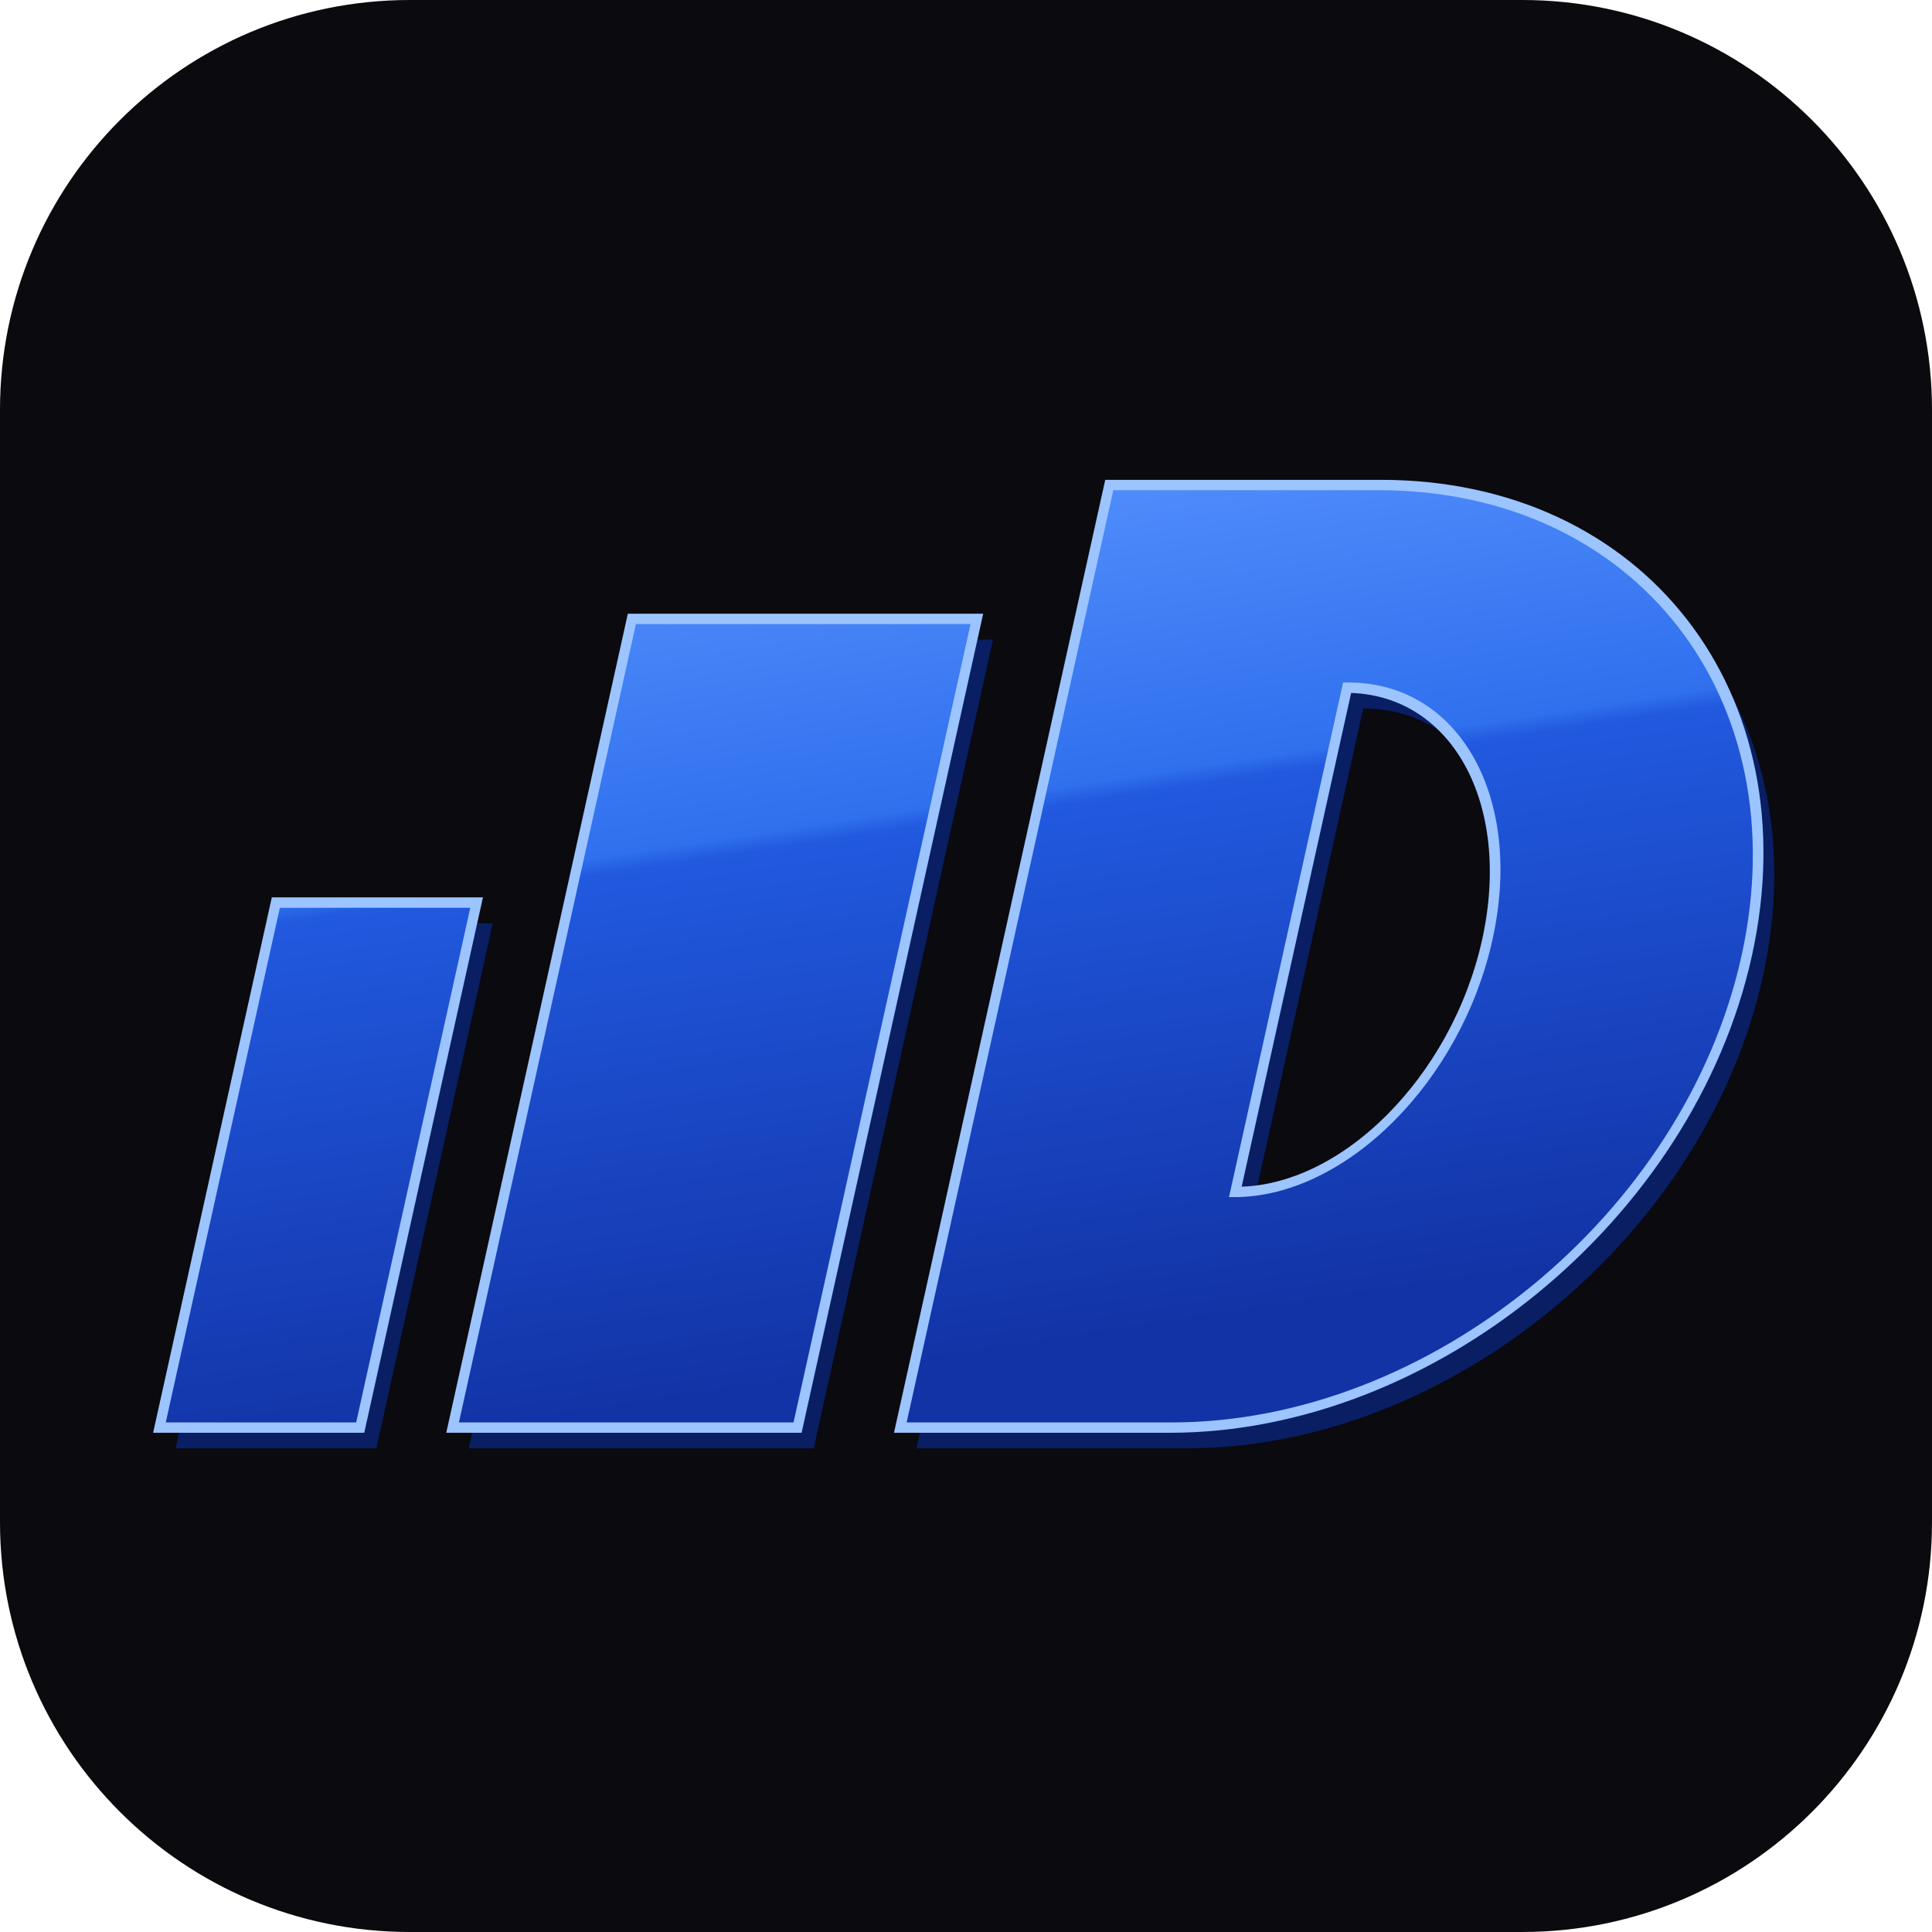
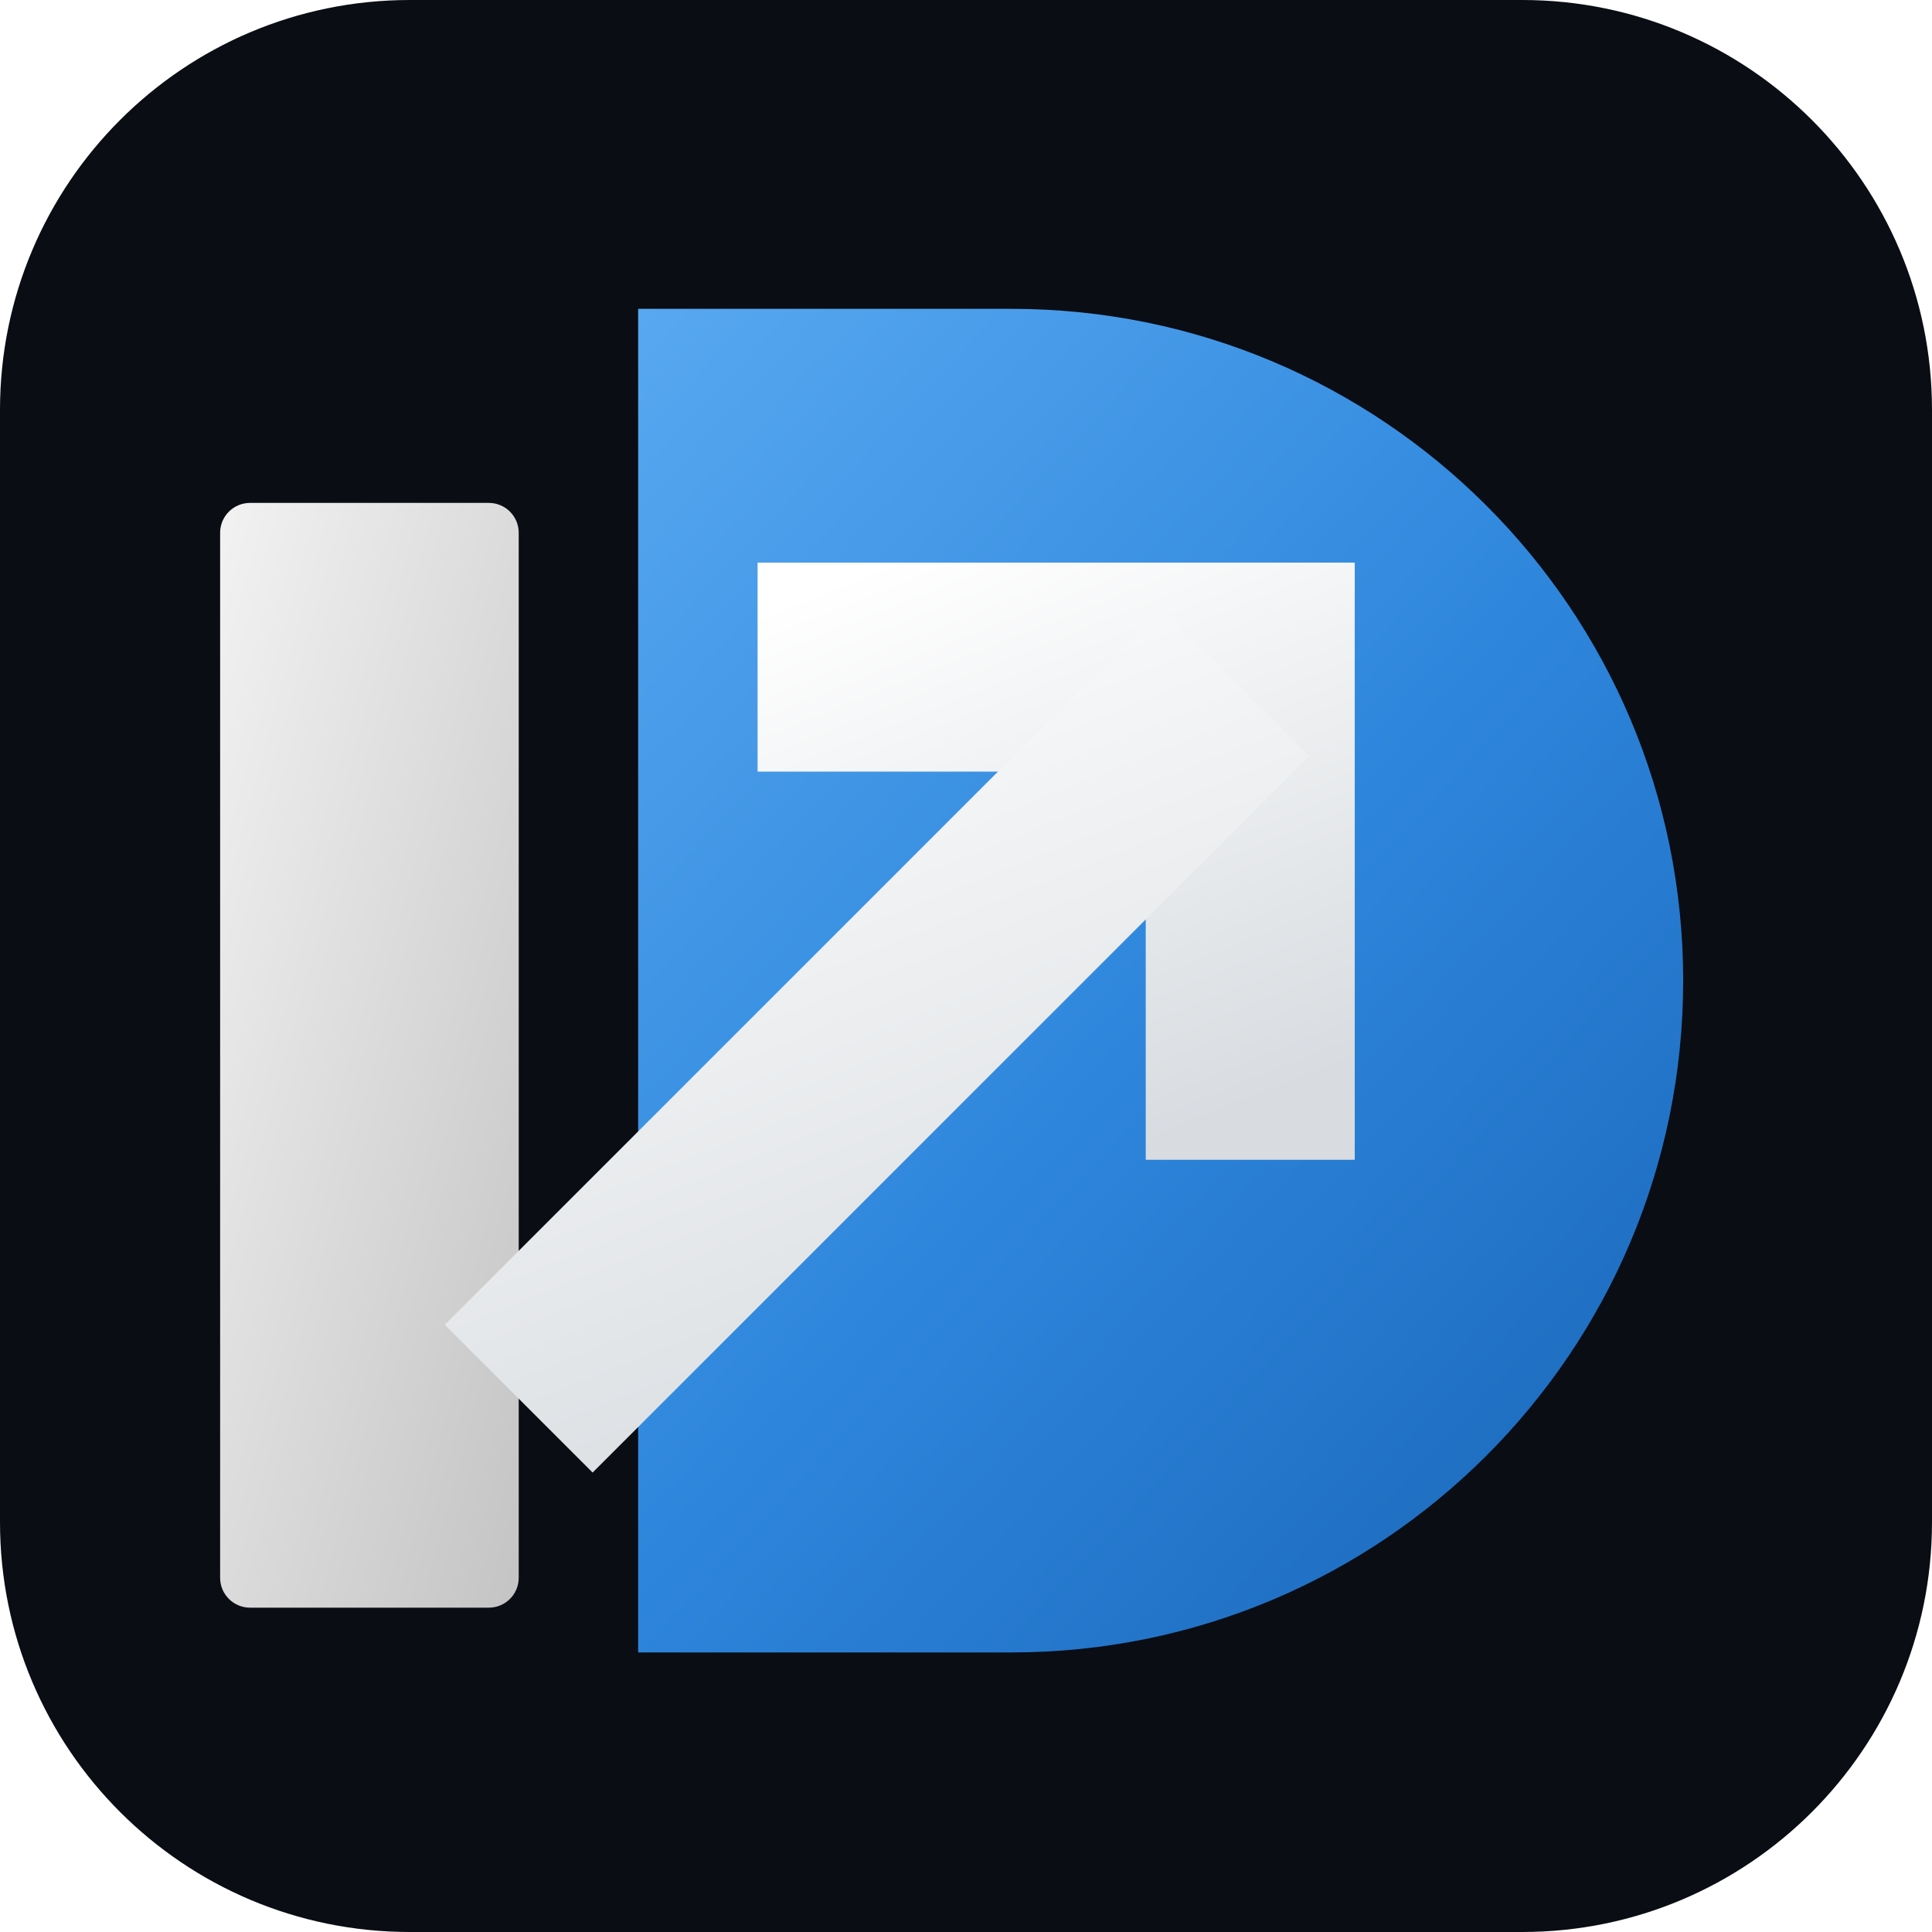
<svg xmlns="http://www.w3.org/2000/svg" viewBox="0 0 132 132">
  <defs>
-     <linearGradient id="face" x1="0" y1="0" x2="0.25" y2="1">
-       <stop offset="0%" stop-color="#5B96FF" />
-       <stop offset="42%" stop-color="#3070EE" />
-       <stop offset="44%" stop-color="#2159DF" />
-       <stop offset="100%" stop-color="#1233A6" />
+     <linearGradient id="d" x1="0" y1="0" x2="0.85" y2="1">
+       <stop offset="0%" stop-color="#57A8F0" />
+       <stop offset="55%" stop-color="#2E86DC" />
+       <stop offset="100%" stop-color="#1B69BC" />
+     </linearGradient>
+     <linearGradient id="bar" x1="0" y1="0" x2="1" y2="1">
+       <stop offset="0%" stop-color="#F2F2F2" />
+       <stop offset="100%" stop-color="#C4C4C4" />
+     </linearGradient>
+     <linearGradient id="arrow" x1="0.2" y1="0" x2="0.6" y2="1">
+       <stop offset="0%" stop-color="#FFFFFF" />
+       <stop offset="100%" stop-color="#D8DCE0" />
    </linearGradient>
  </defs>
-   <rect width="132" height="132" rx="28" fill="#0A0A0F" />
-   <g transform="translate(10 31.85) scale(0.644)">
-     <g transform="translate(24 0) skewX(-12.5)">
-       <g transform="translate(2.2 2.2)">
-         <path fill-rule="evenodd" fill="#0A1E63" d="M0 46.3 H21.3 V102 H0 Z M31.1 16.2 H67.7 V102 H31.1 Z M78.6 2 H107.3 A50 50 0 0 1 107.3 102 H78.6 Z M108.6 23.5 A20.8 26.75 0 0 1 108.6 77 Z" />
-       </g>
-       <path fill-rule="evenodd" fill="url(#face)" stroke="#9CC4FF" stroke-width="1.1" d="M0 46.3 H21.3 V102 H0 Z M31.1 16.2 H67.7 V102 H31.1 Z M78.6 2 H107.3 A50 50 0 0 1 107.3 102 H78.6 Z M108.6 23.5 A20.8 26.75 0 0 1 108.6 77 Z" />
+   <rect width="132" height="132" rx="28" fill="#0A0D14" />
+   <g transform="translate(13 16) scale(1.02)">
+     <rect x="2" y="18" width="20" height="74" rx="2" fill="url(#bar)" />
+     <path fill="url(#d)" d="M30 5 H55 A45 45 0 0 1 55 95 H30 Z" />
+     <g fill="url(#arrow)">
+       <path d="M38 22 H78 V62 H64 V36 H38 Z" />
+       <path d="M65.05 25.05 L74.95 34.95 L26.95 82.95 L17.05 73.05 Z" />
    </g>
  </g>
</svg>
